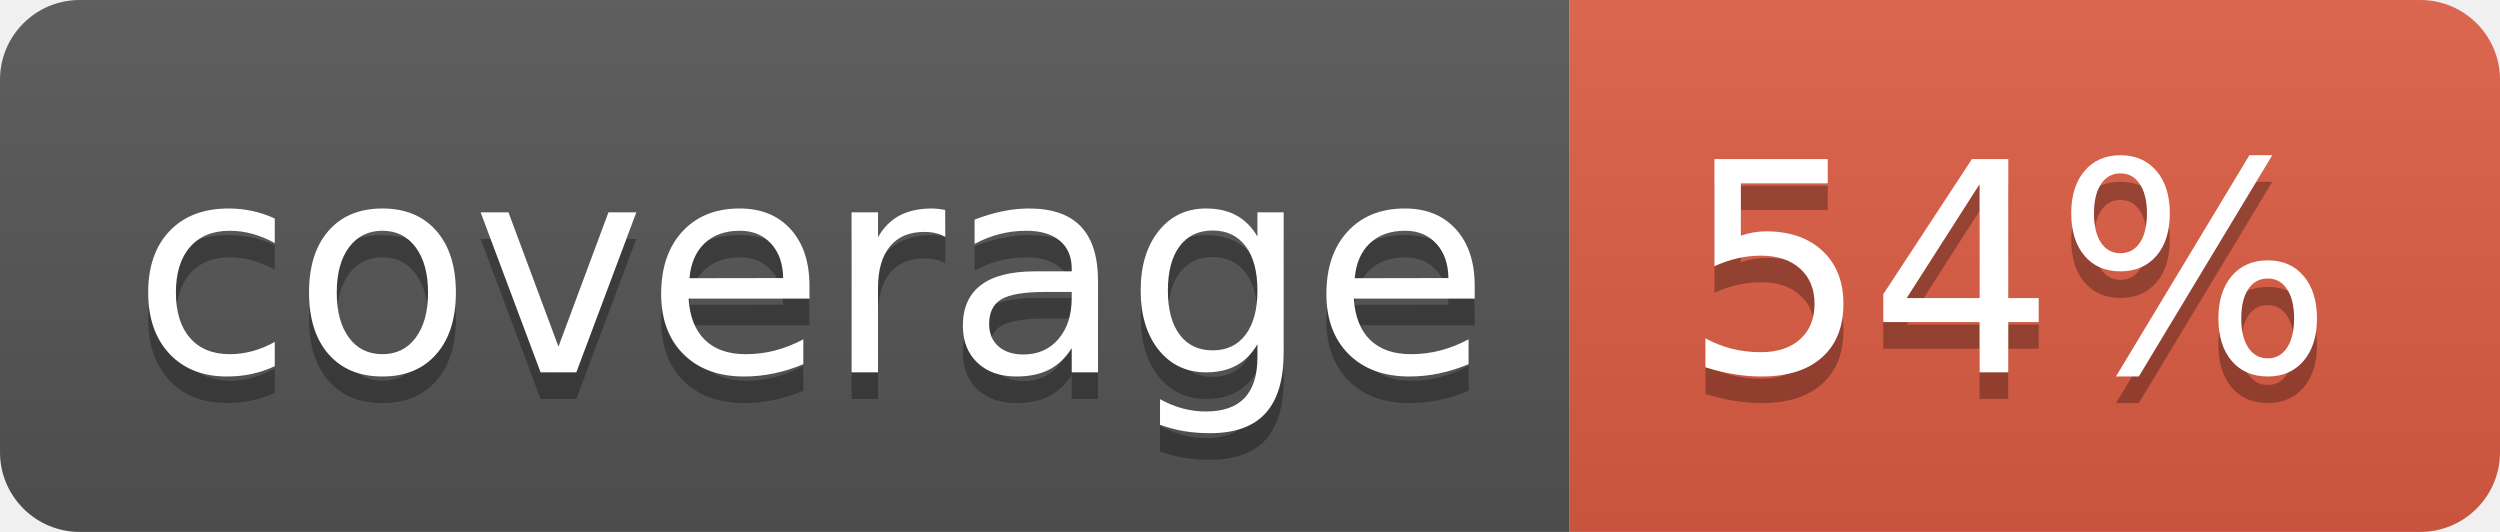
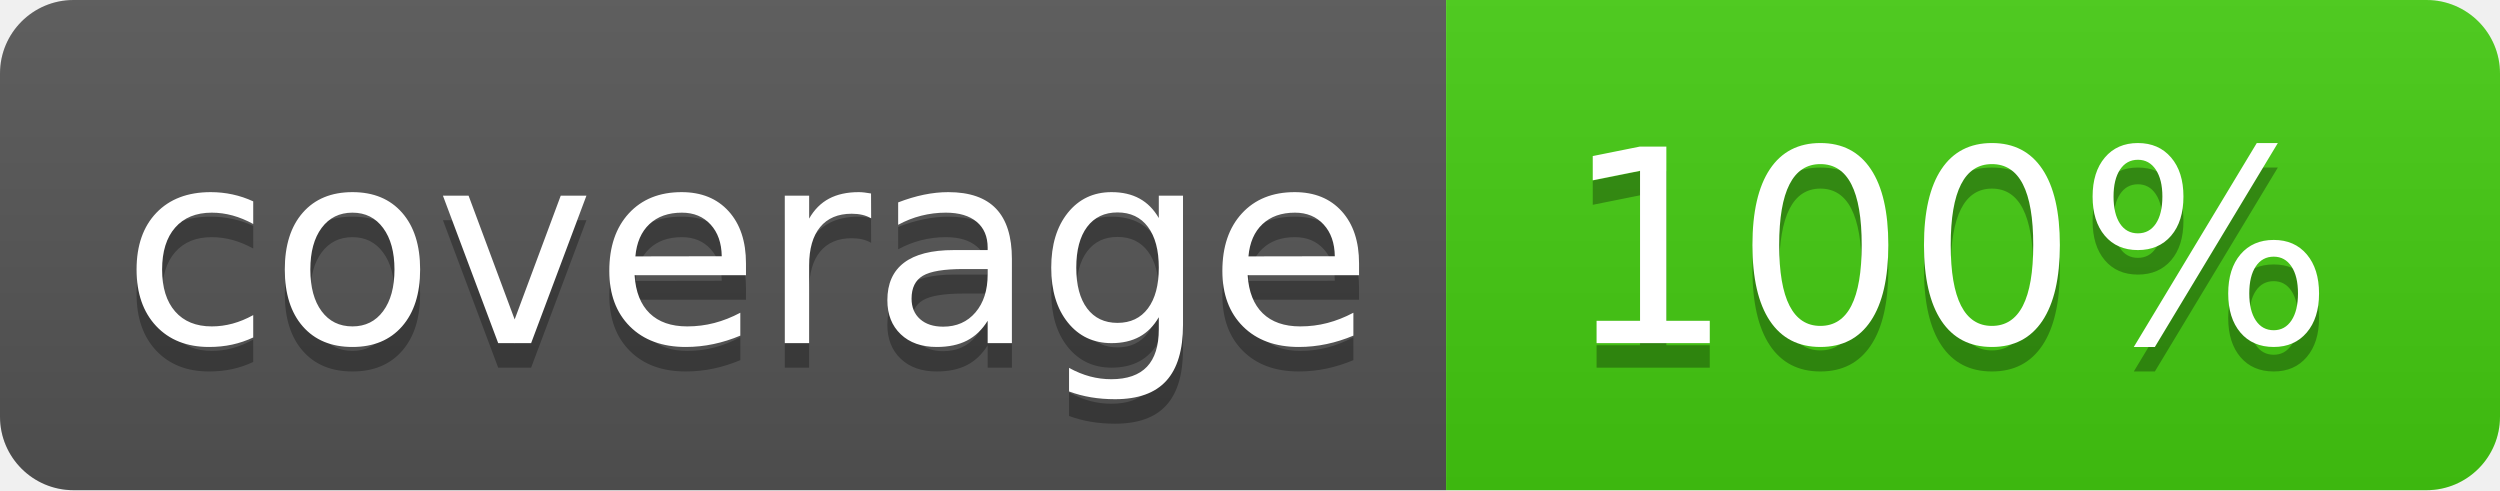
- <svg xmlns="http://www.w3.org/2000/svg" width="94" height="20">
+ <svg xmlns="http://www.w3.org/2000/svg" width="102" height="20">
  <linearGradient id="b" x2="0" y2="100%">
    <stop offset="0" stop-color="#bbb" stop-opacity=".1" />
    <stop offset="1" stop-opacity=".1" />
  </linearGradient>
  <clipPath id="a">
-     <rect width="94" height="20" rx="3" fill="#fff" />
+     <rect width="102" height="20" rx="3" fill="#fff" />
  </clipPath>
  <g clip-path="url(#a)">
    <path fill="#555" d="M0 0h59v20H0z" />
-     <path fill="#e05d44" d="M59 0h35v20H59z" />
-     <path fill="url(#b)" d="M0 0h94v20H0z" />
+     <path fill="#4c1" d="M59 0h43v20H59z" />
+     <path fill="url(#b)" d="M0 0h102v20H0z" />
  </g>
  <g fill="#fff" text-anchor="middle" font-family="DejaVu Sans,Verdana,Geneva,sans-serif" font-size="110">
    <text x="305" y="150" fill="#010101" fill-opacity=".3" transform="scale(.1)" textLength="490">coverage</text>
    <text x="305" y="140" transform="scale(.1)" textLength="490">coverage</text>
-     <text x="755" y="150" fill="#010101" fill-opacity=".3" transform="scale(.1)" textLength="250">54%</text>
-     <text x="755" y="140" transform="scale(.1)" textLength="250">54%</text>
+     <text x="795" y="150" fill="#010101" fill-opacity=".3" transform="scale(.1)" textLength="330">100%</text>
+     <text x="795" y="140" transform="scale(.1)" textLength="330">100%</text>
  </g>
</svg>
